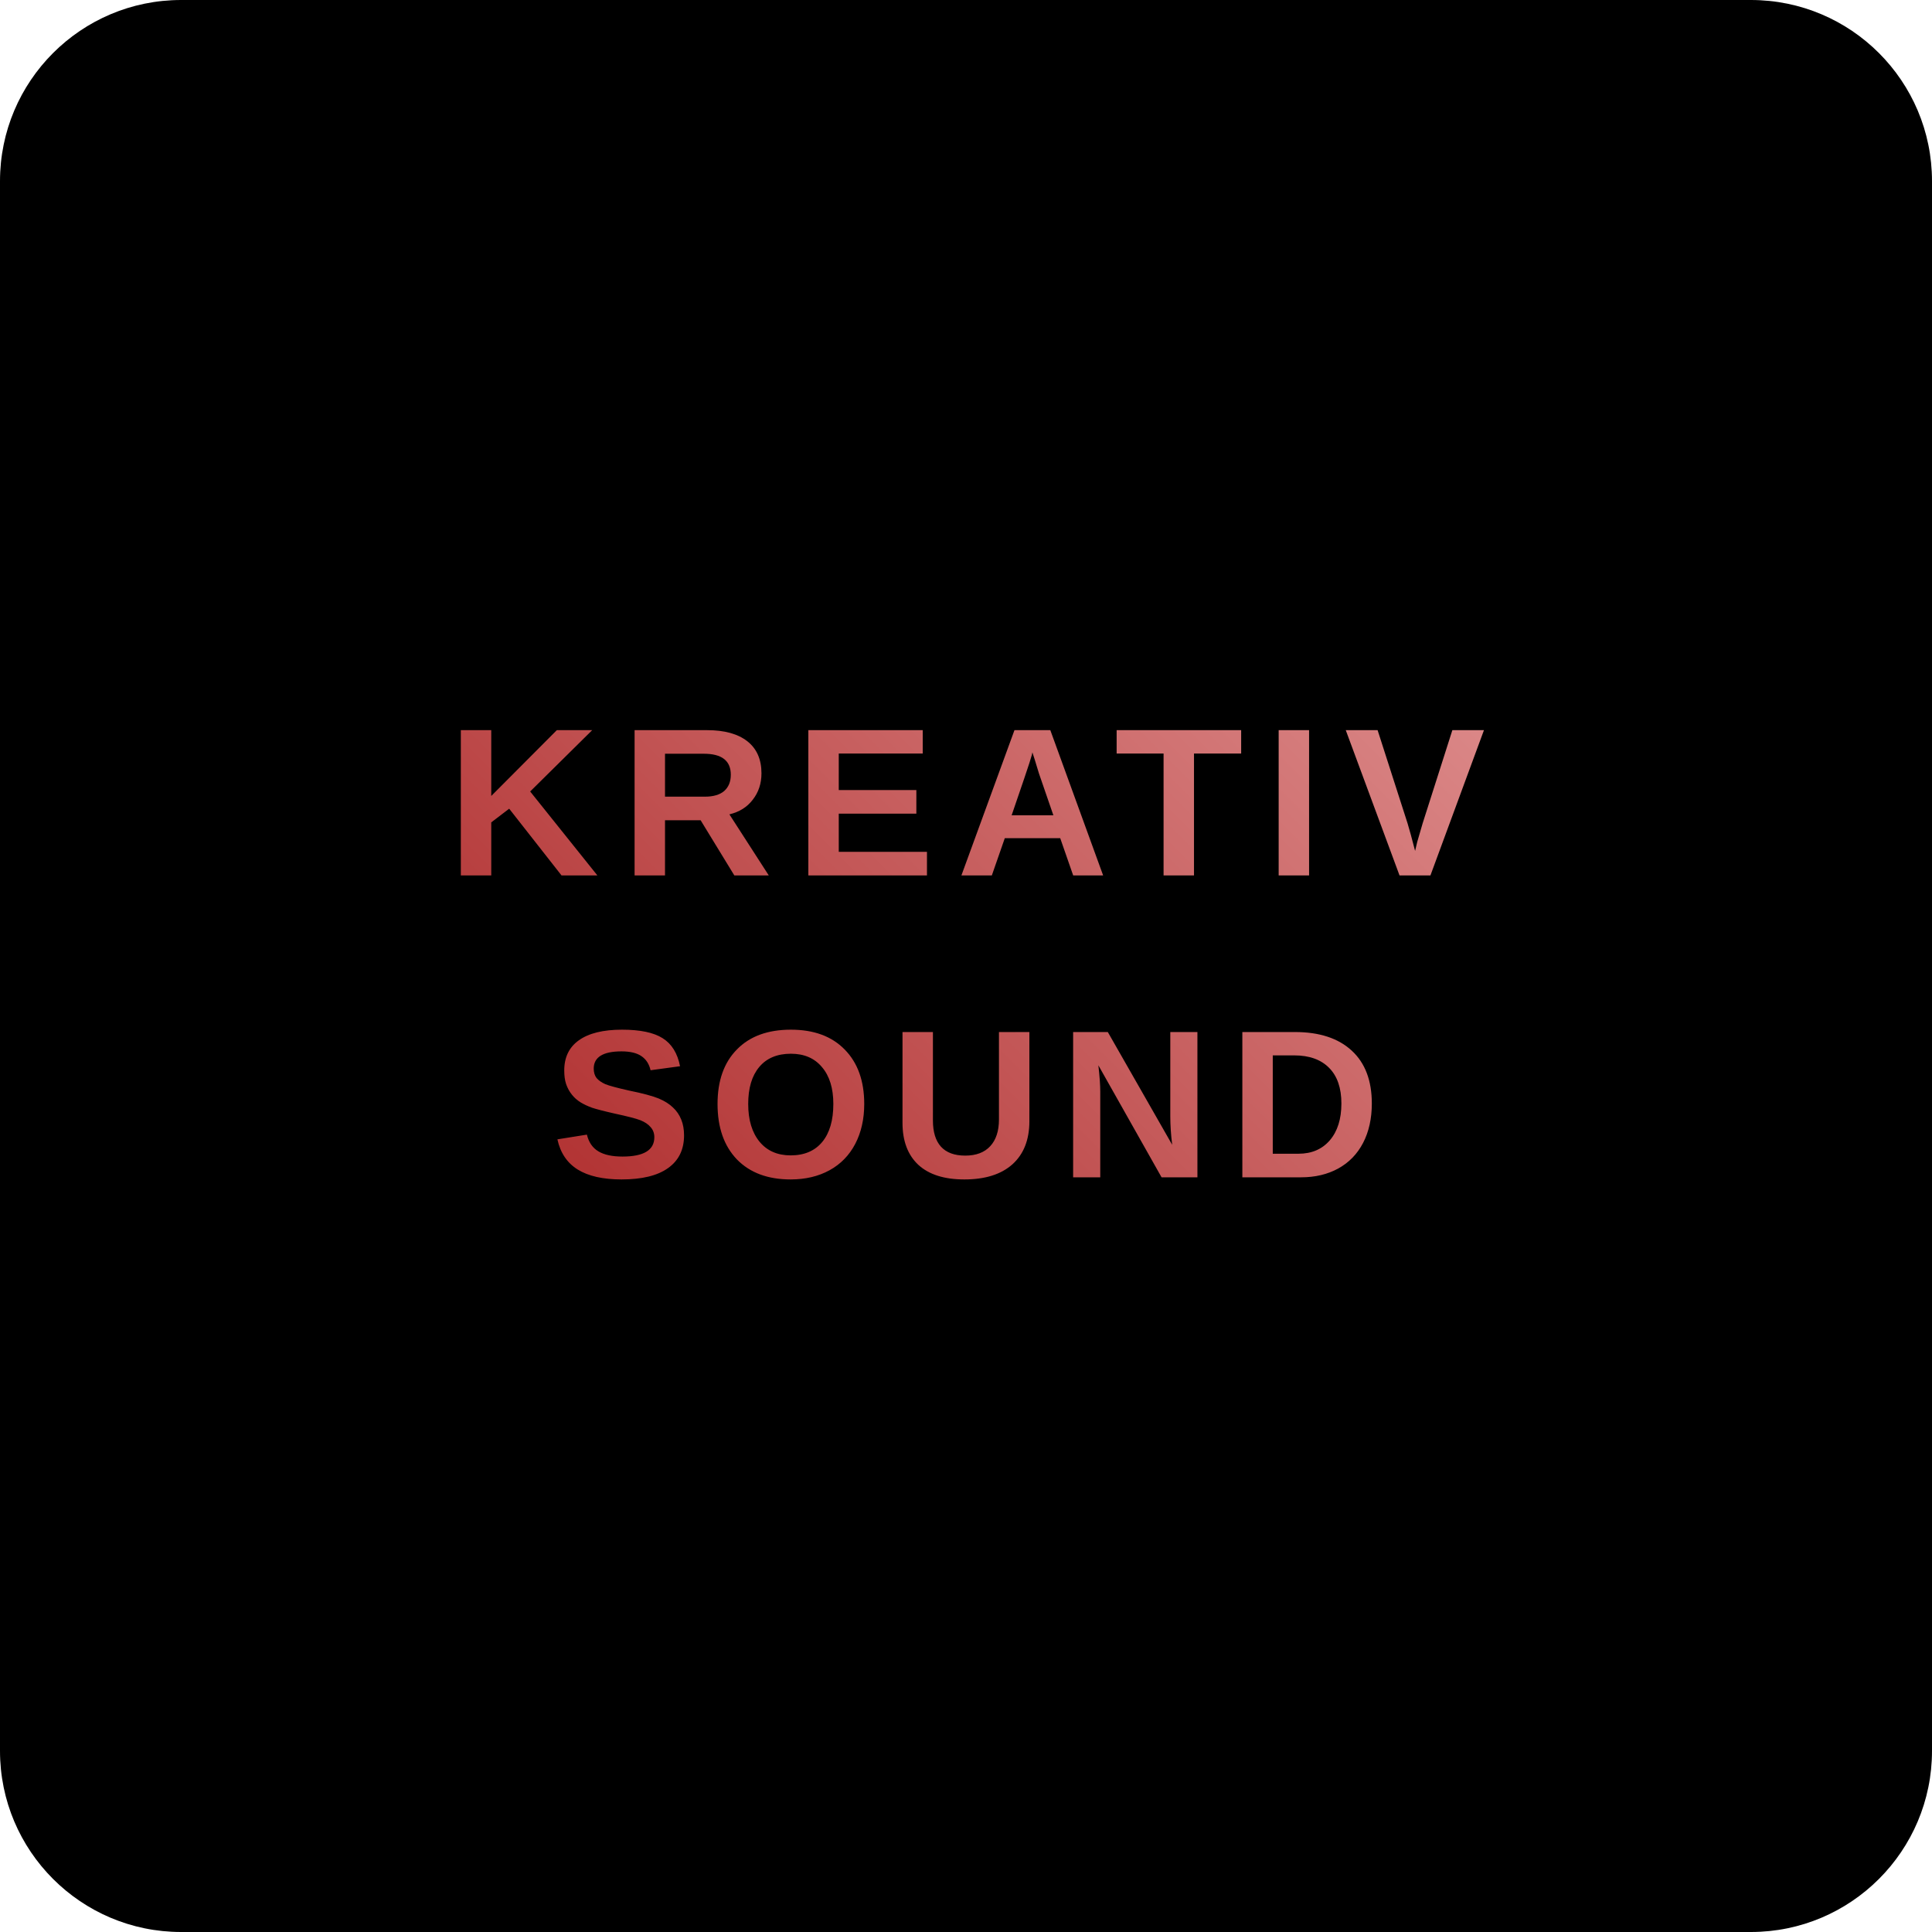
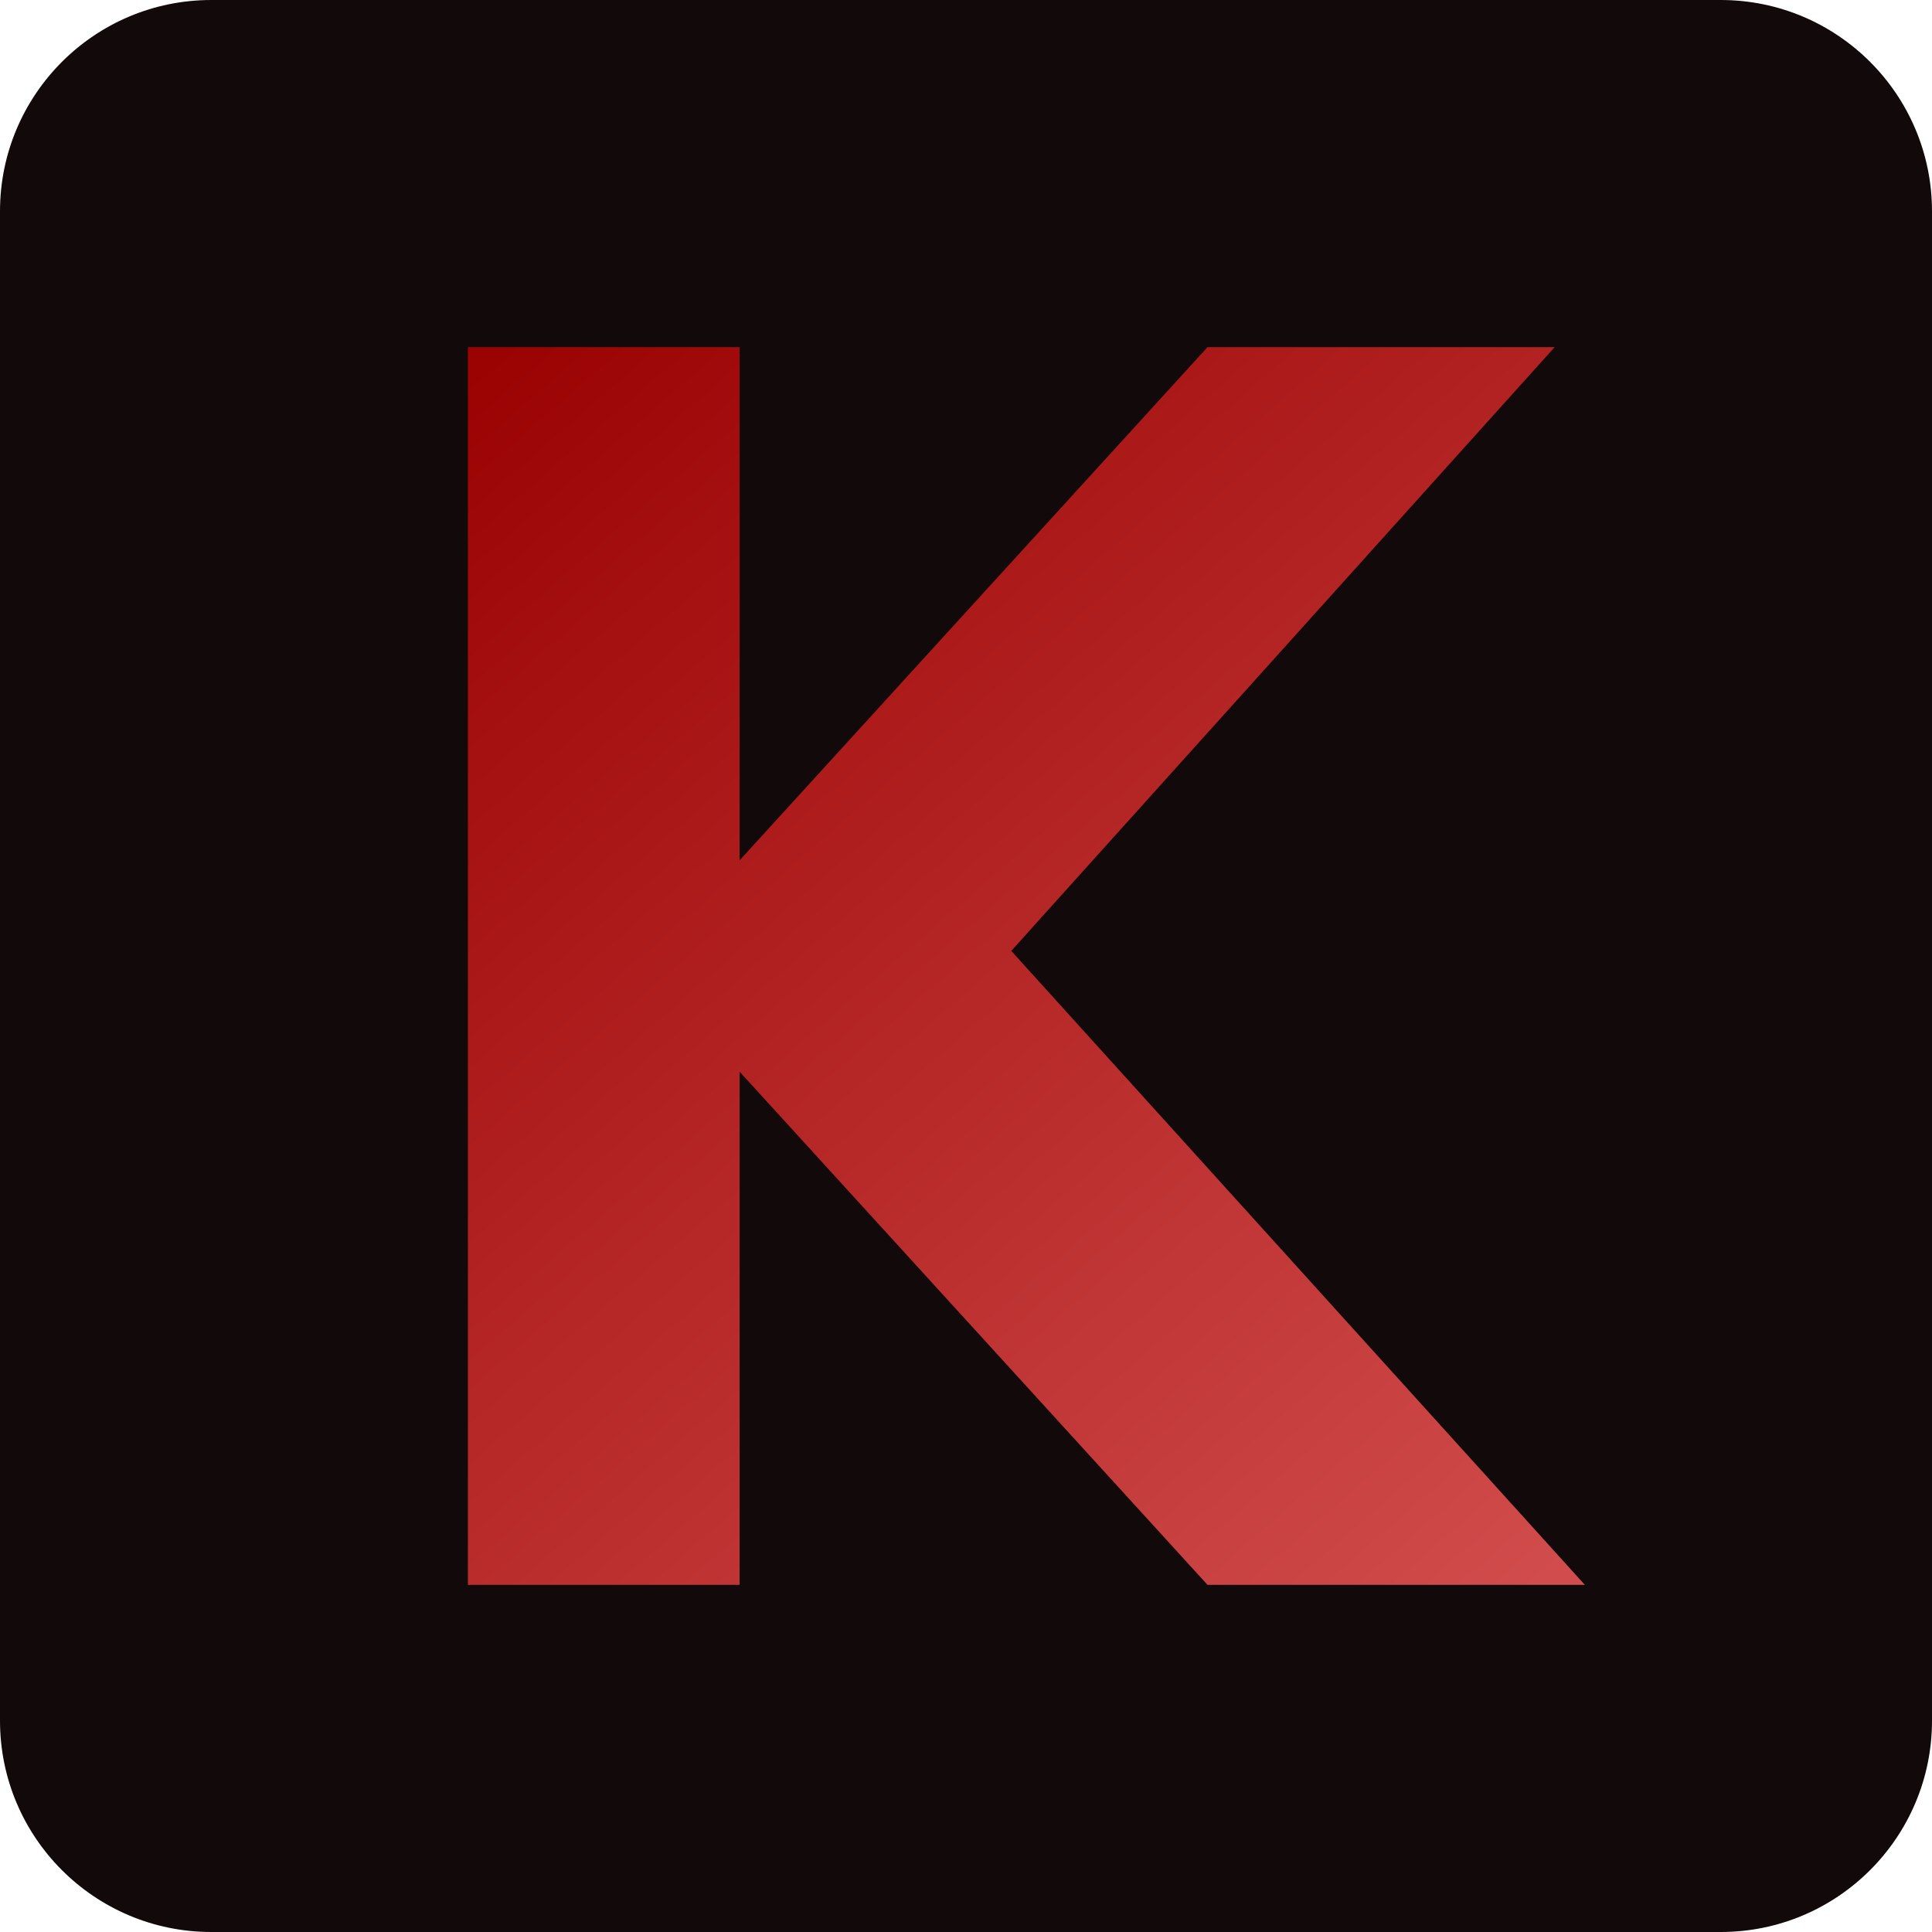
<svg xmlns="http://www.w3.org/2000/svg" width="128" height="128" viewBox="0 0 128 128" role="img" aria-label="Kreativ Sound logo">
  <defs>
-     <linearGradient id="logo-text-gradient" x1="16" y1="112" x2="112" y2="16" gradientUnits="userSpaceOnUse">
+     <linearGradient id="logo-k-gradient" x1="28" y1="22" x2="101" y2="106" gradientUnits="userSpaceOnUse">
      <stop offset="0" stop-color="#990000" />
-       <stop offset="1" stop-color="#efb1b1" />
+       <stop offset="1" stop-color="#d14c4c" />
    </linearGradient>
  </defs>
-   <rect width="128" height="128" rx="12" fill="#000000" />
-   <text x="64" y="58" text-anchor="middle" font-family="Arial, Helvetica, sans-serif" font-size="14" font-weight="700" letter-spacing="1.4" fill="url(#logo-text-gradient)">KREATIV</text>
-   <text x="64" y="78" text-anchor="middle" font-family="Arial, Helvetica, sans-serif" font-size="14" font-weight="700" letter-spacing="1.1" fill="url(#logo-text-gradient)">SOUND</text>
+   <rect width="128" height="128" rx="14" fill="#12090a" />
+   <path fill="url(#logo-k-gradient)" d="M31 23h18v34l31-34h23L67 63l38 42H80L49 71v34H31z" />
</svg>
